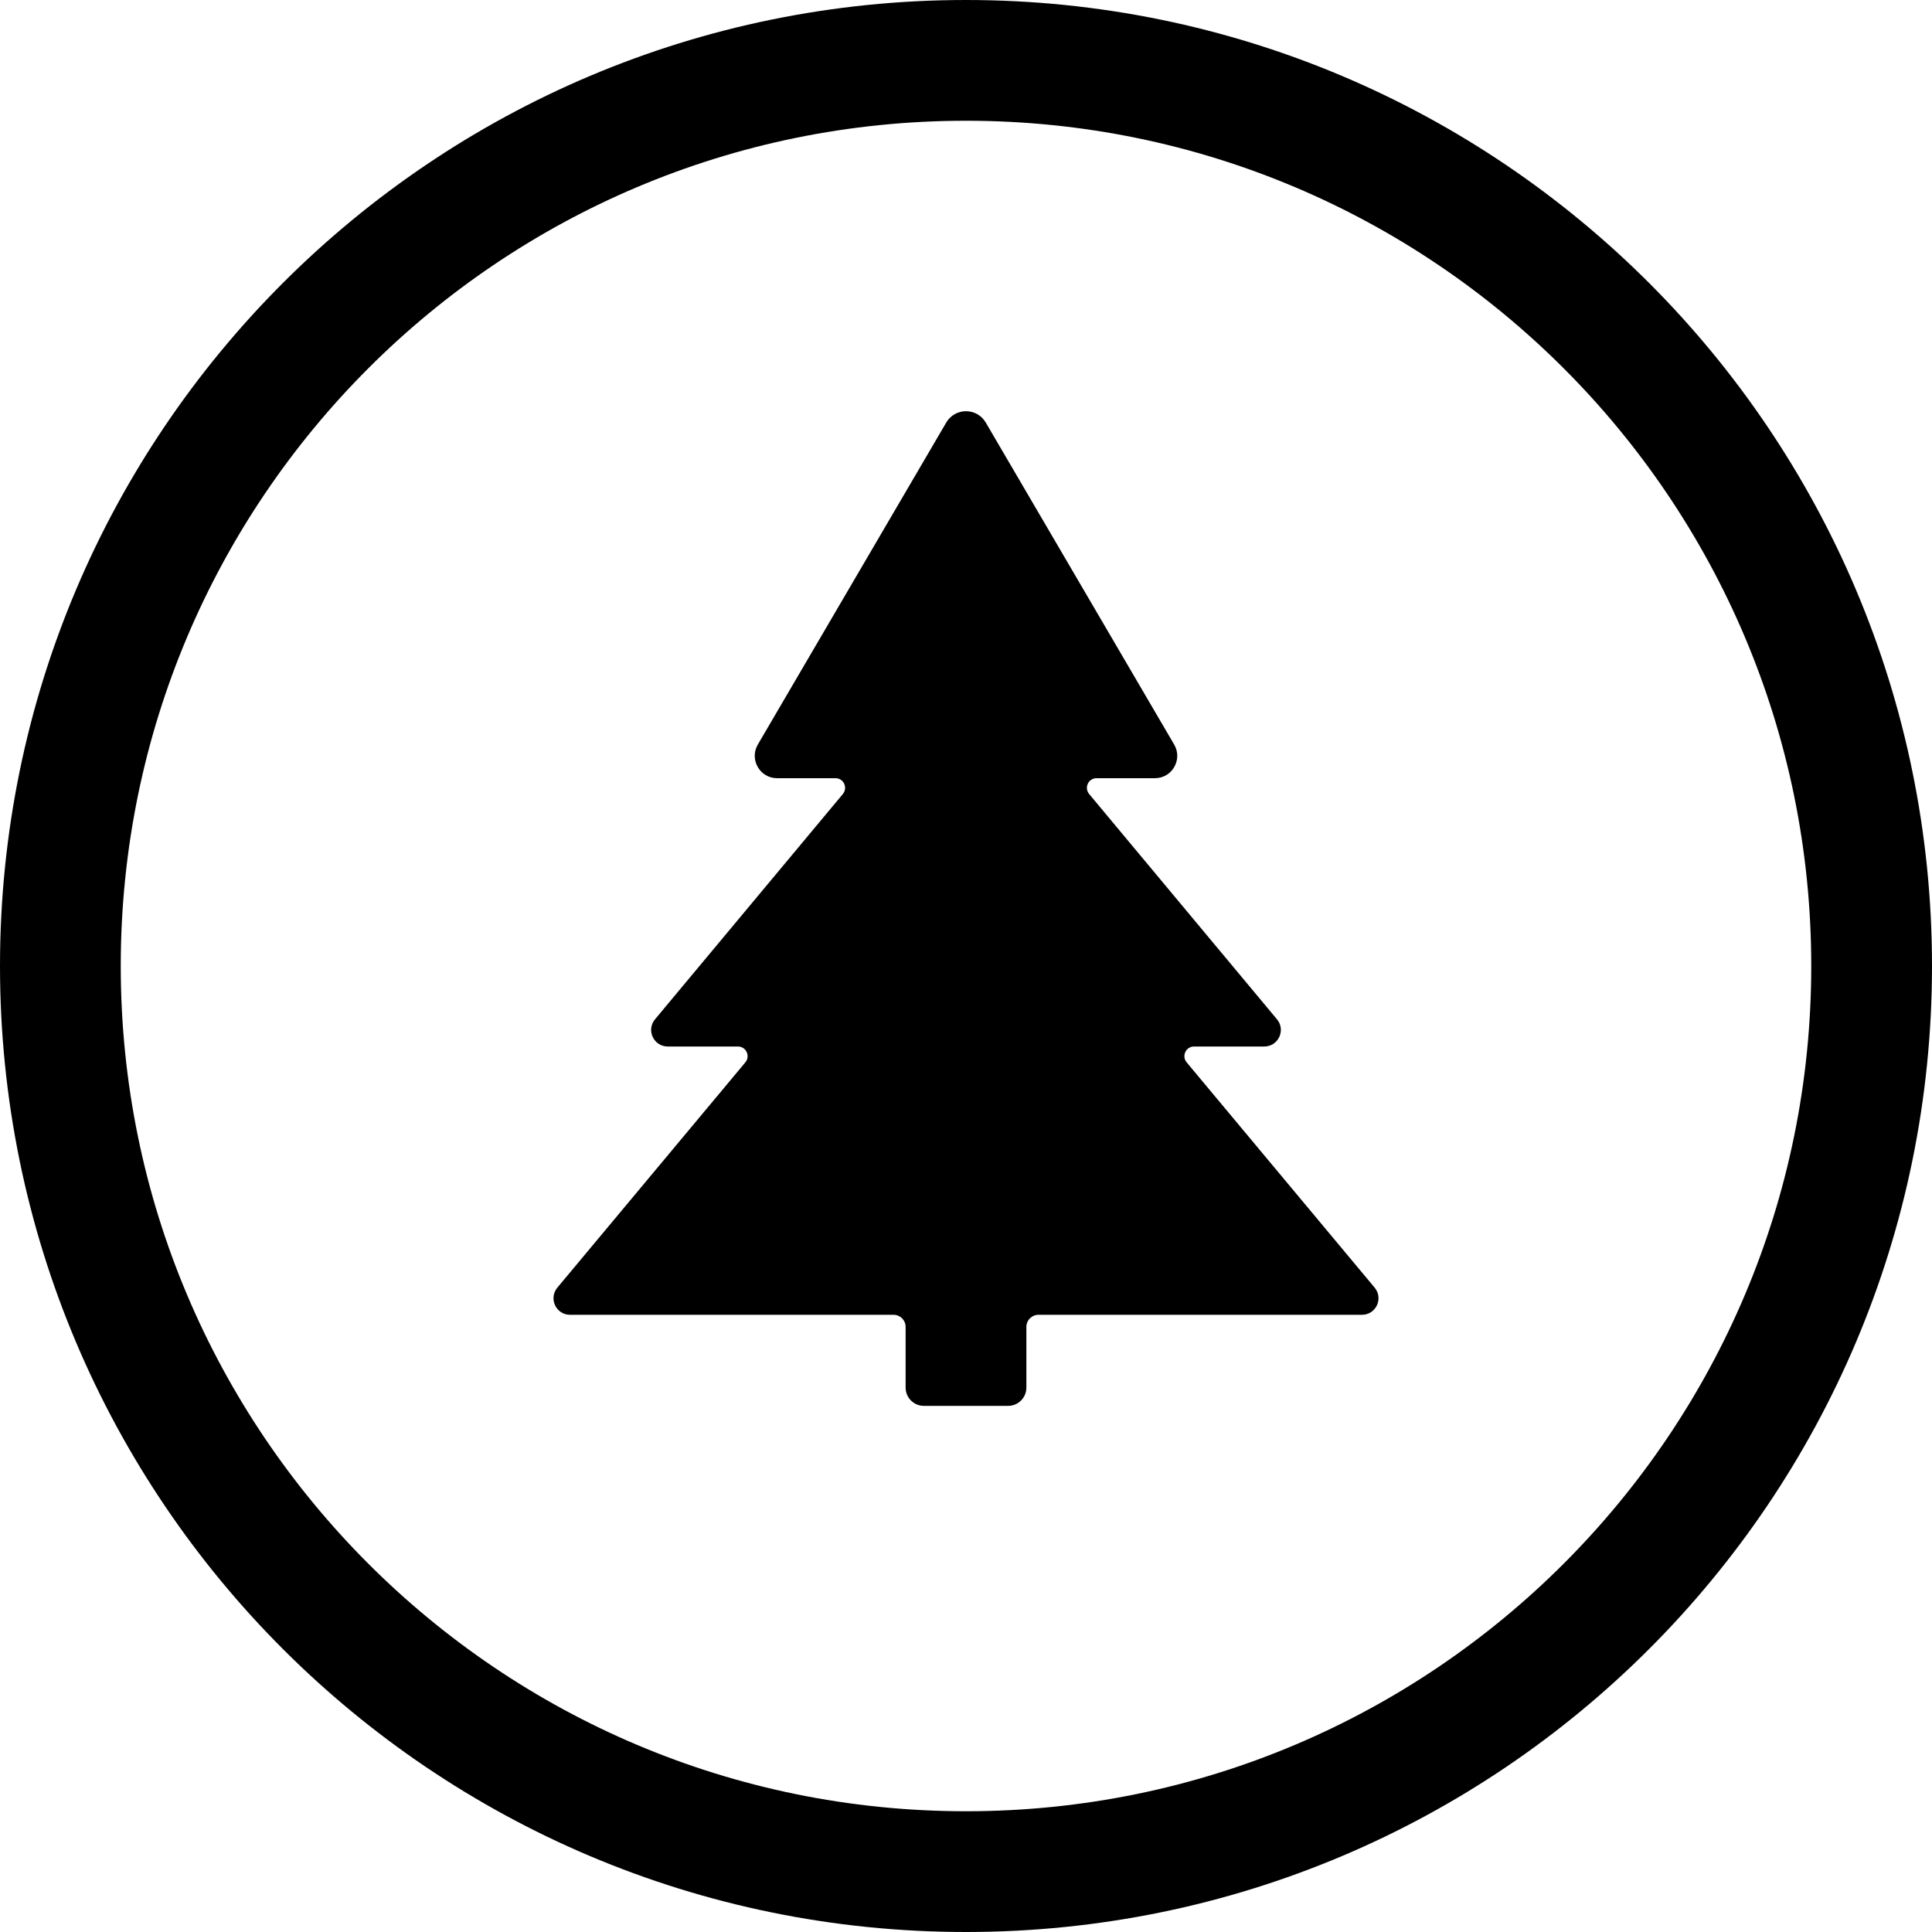
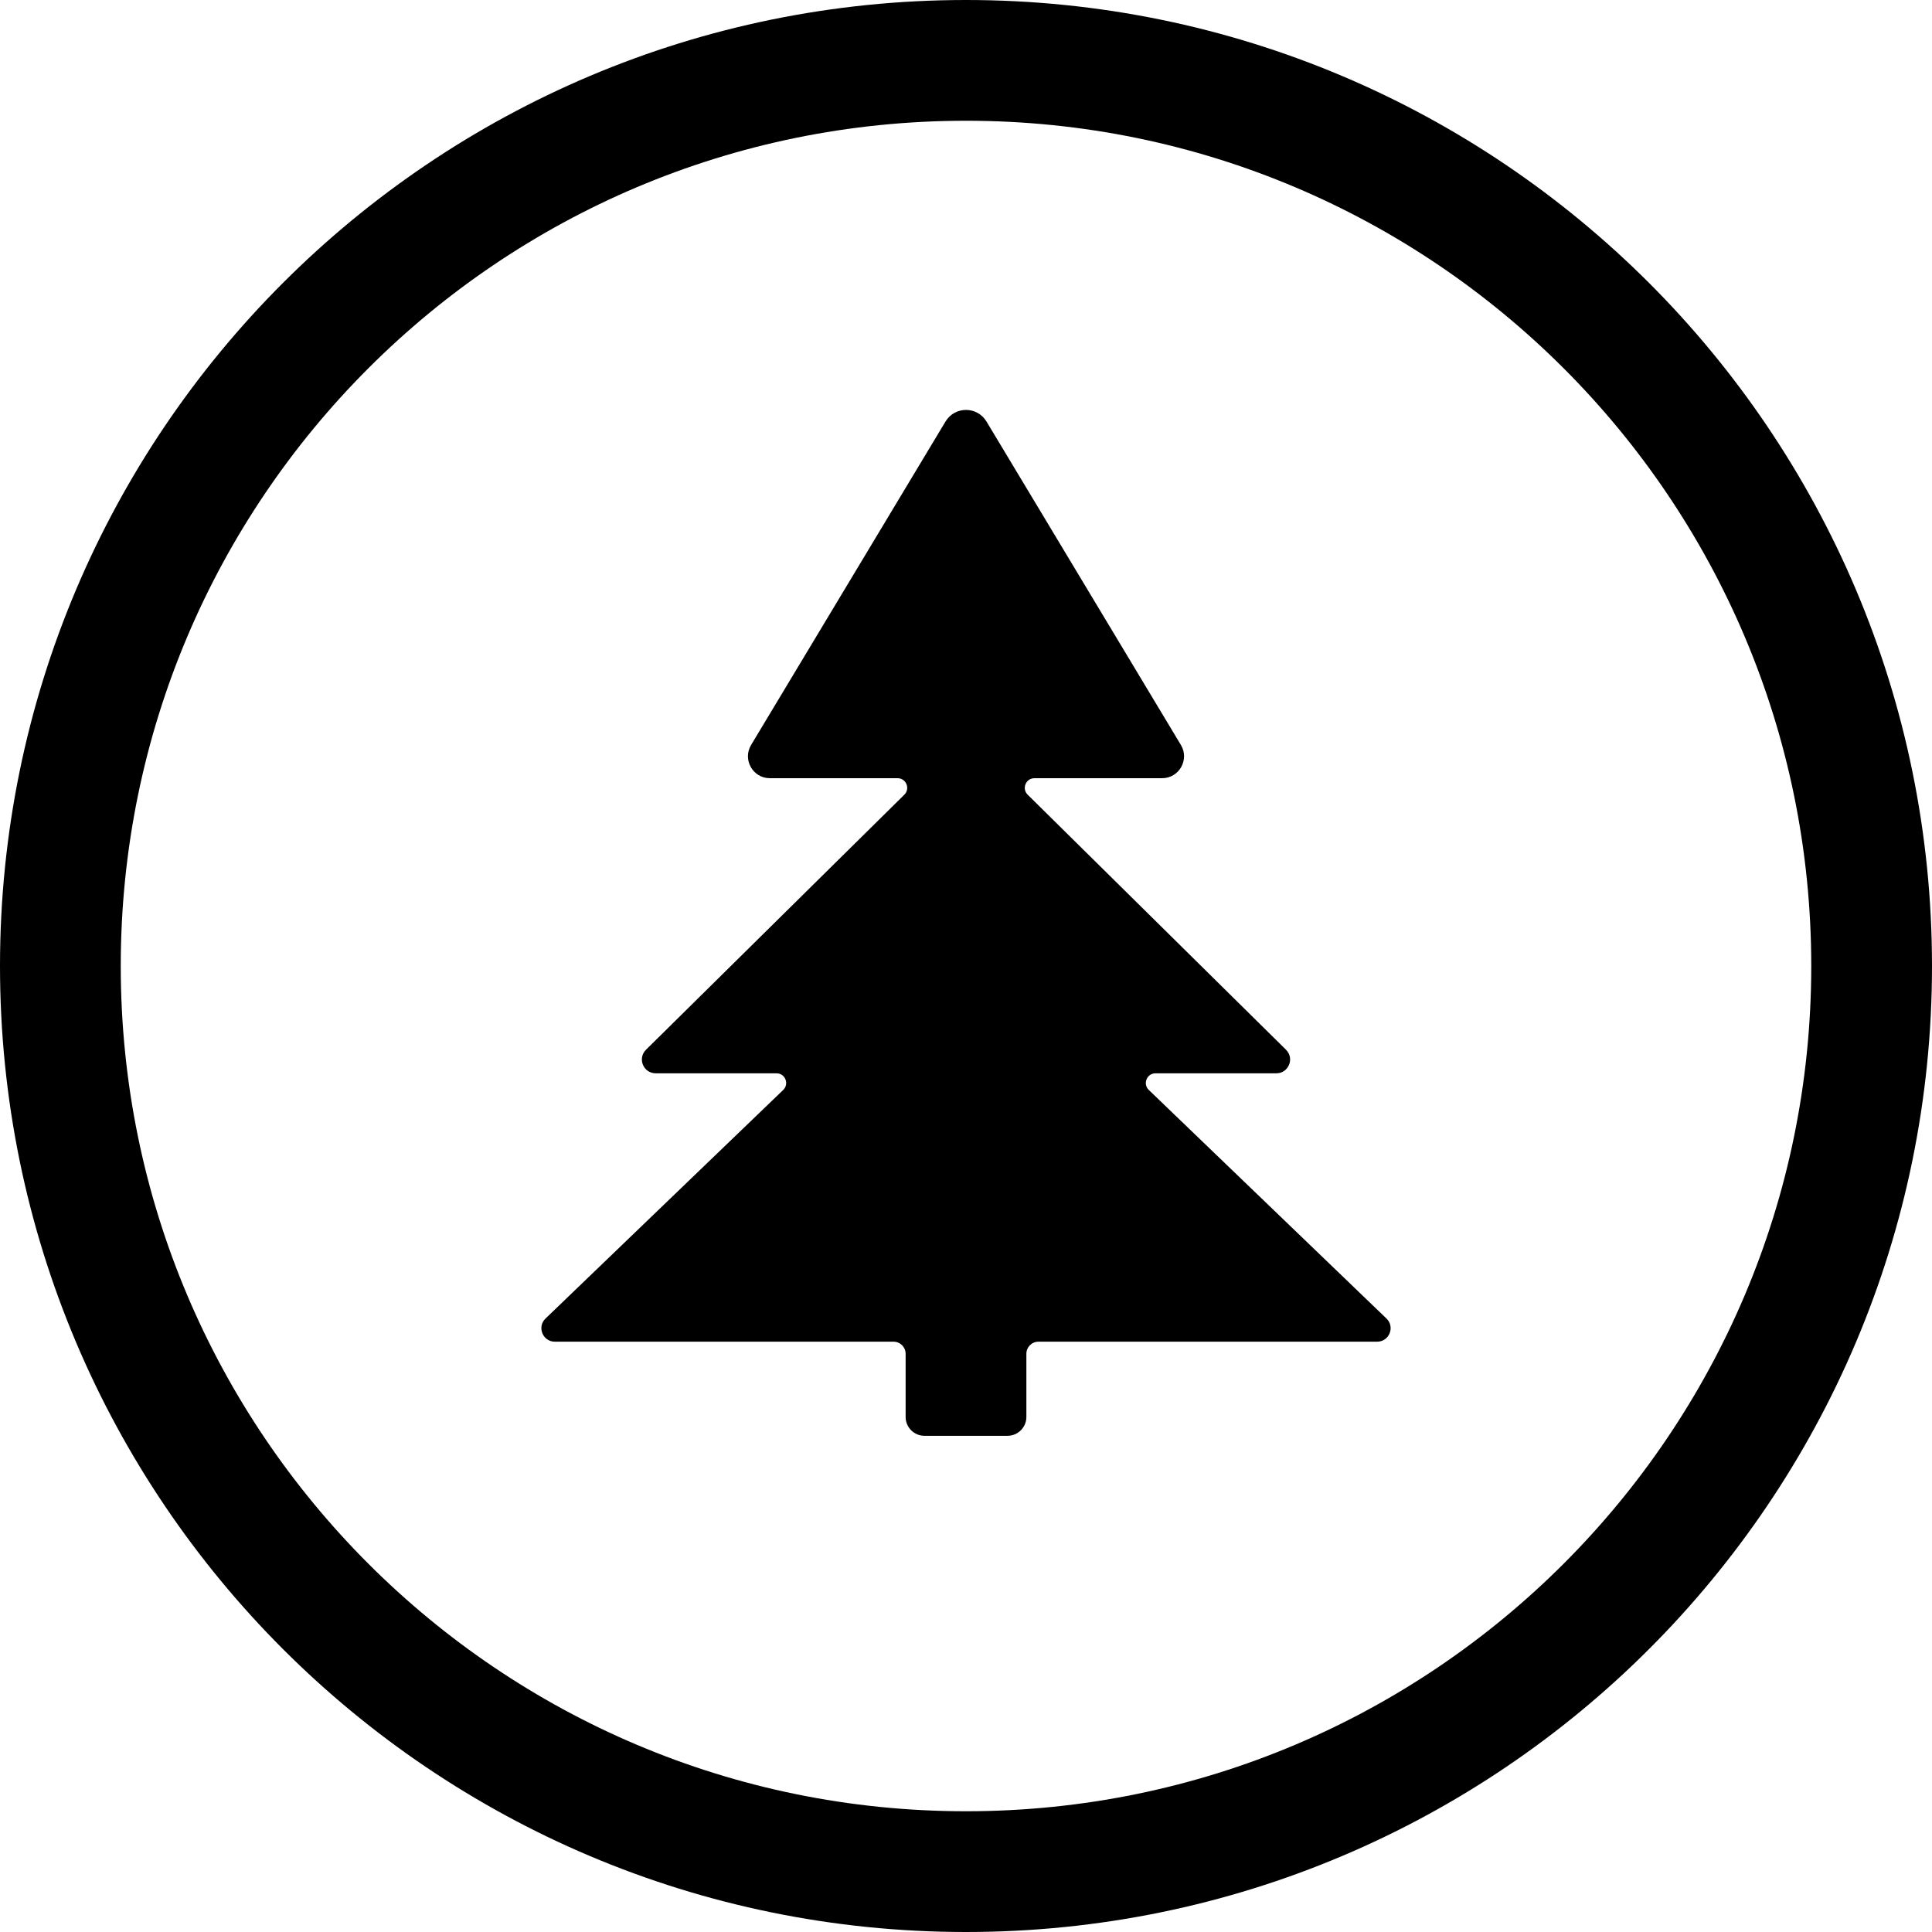
<svg xmlns="http://www.w3.org/2000/svg" width="24" height="24" viewBox="0 0 24 24">
  <circle cx="12" cy="12" r="11.25" fill="none" stroke="currentColor" stroke-width="1.5" />
-   <path fill="currentColor" d="M12.246 5.25L14.586 9.249C14.694 9.434 14.561 9.667 14.347 9.667L13.622 9.667C13.52 9.667 13.465 9.785 13.53 9.864L15.863 12.662C15.975 12.796 15.88 13 15.705 13L14.833 13C14.731 13 14.676 13.119 14.741 13.197L17.076 15.995C17.188 16.13 17.093 16.333 16.918 16.333L12.9 16.333C12.817 16.333 12.75 16.4 12.75 16.483L12.75 17.238C12.75 17.362 12.649 17.464 12.524 17.464L11.476 17.464C11.351 17.464 11.25 17.362 11.25 17.238L11.25 16.483C11.25 16.4 11.183 16.333 11.1 16.333L7.082 16.333C6.907 16.333 6.812 16.13 6.924 15.995L9.259 13.197C9.324 13.119 9.269 13 9.167 13L8.295 13C8.12 13 8.025 12.796 8.137 12.662L10.47 9.864C10.535 9.785 10.48 9.667 10.378 9.667L9.653 9.667C9.439 9.667 9.306 9.434 9.414 9.249L11.754 5.25C11.864 5.061 12.136 5.061 12.246 5.25Z" />
+   <path fill="currentColor" d="M12.255 5.237L14.67 9.255C14.778 9.436 14.648 9.667 14.437 9.667L12.851 9.667C12.743 9.667 12.69 9.797 12.766 9.872L15.975 13.04C16.084 13.148 16.008 13.333 15.854 13.333L14.354 13.333C14.246 13.333 14.193 13.465 14.271 13.54L17.223 16.379C17.332 16.483 17.258 16.667 17.107 16.667L12.9 16.667C12.817 16.667 12.75 16.734 12.75 16.817L12.75 17.602C12.75 17.731 12.645 17.836 12.516 17.836L11.484 17.836C11.355 17.836 11.25 17.731 11.25 17.602L11.25 16.817C11.25 16.734 11.183 16.667 11.1 16.667L6.893 16.667C6.742 16.667 6.668 16.483 6.777 16.379L9.729 13.54C9.807 13.465 9.754 13.333 9.646 13.333L8.146 13.333C7.992 13.333 7.916 13.148 8.025 13.04L11.234 9.872C11.31 9.797 11.257 9.667 11.149 9.667L9.563 9.667C9.352 9.667 9.222 9.436 9.33 9.255L11.745 5.237C11.861 5.044 12.139 5.044 12.255 5.237Z" />
</svg>
